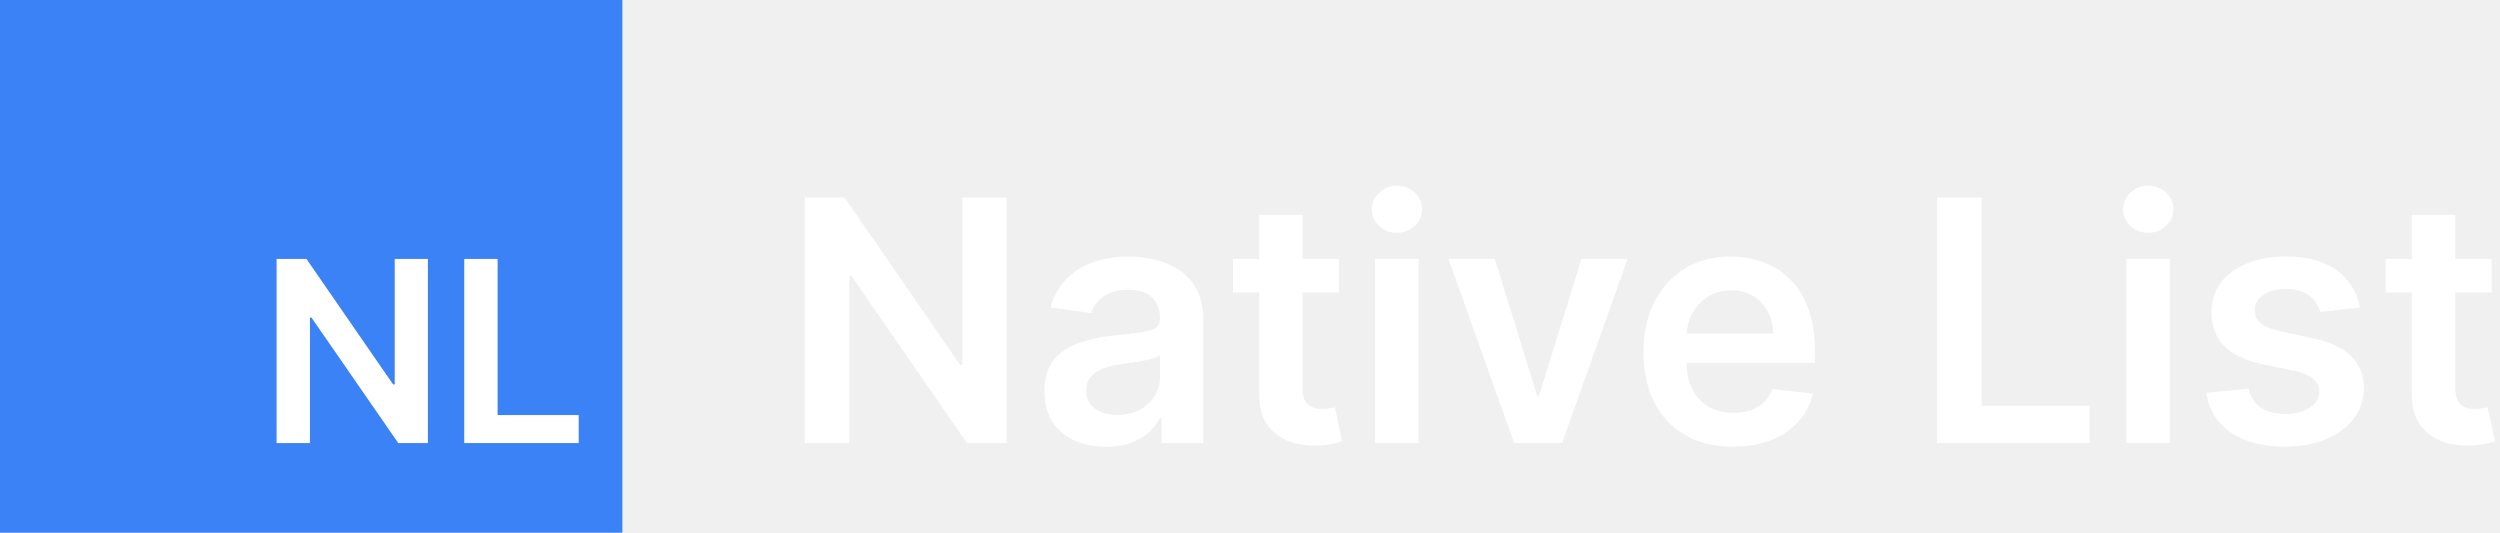
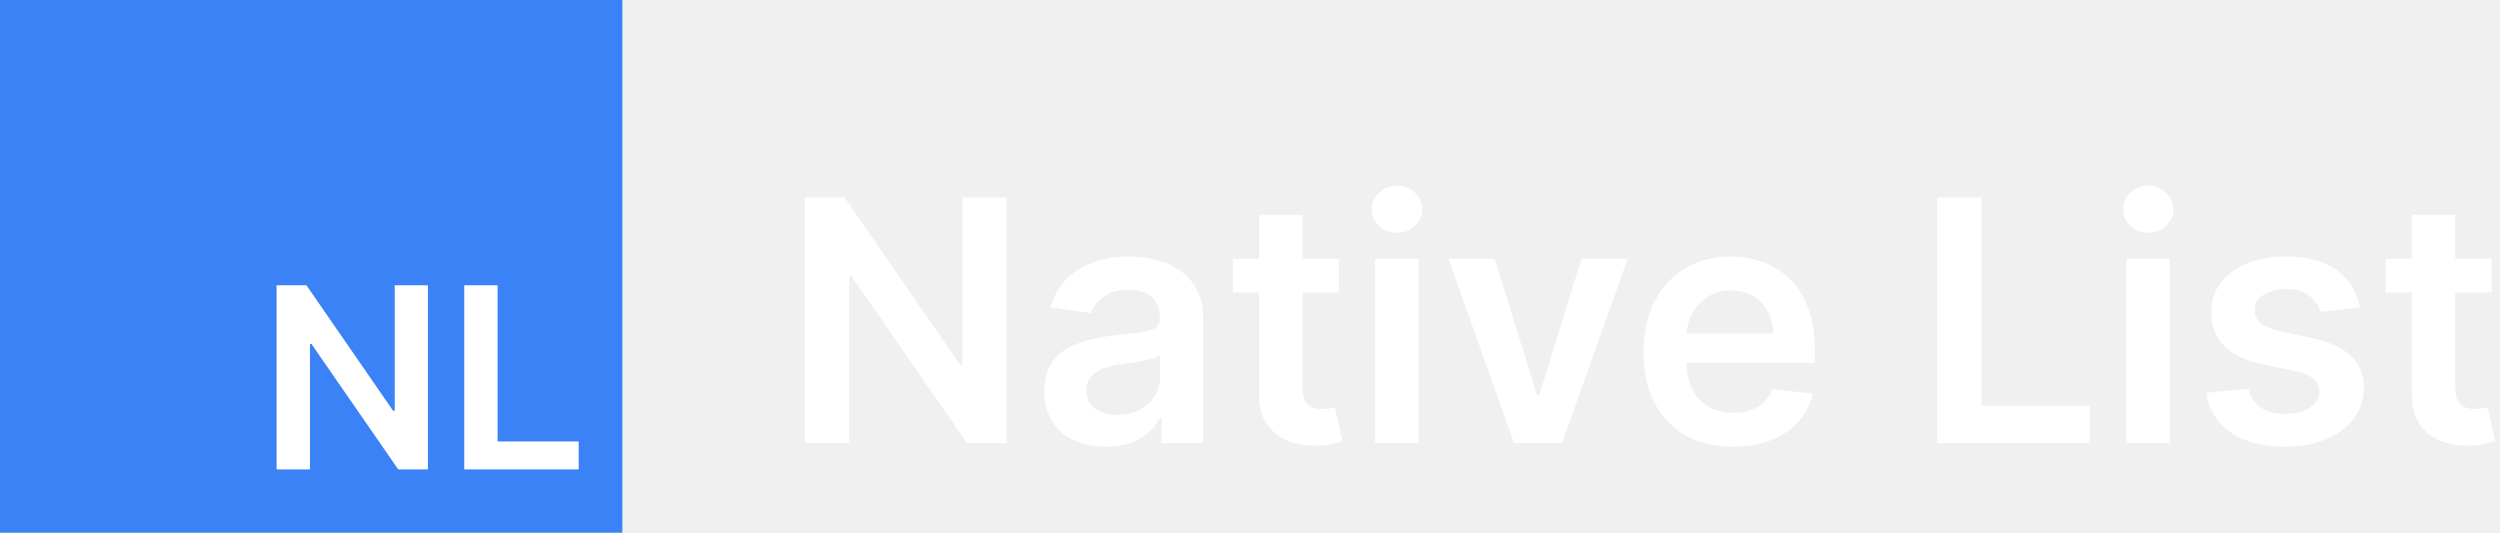
<svg xmlns="http://www.w3.org/2000/svg" width="474" height="101" viewBox="0 0 474 101" fill="none">
  <rect width="118" height="101" fill="#3B82F6" />
  <path d="M190.841 37.455V84H183.341L161.409 52.295H161.023V84H152.591V37.455H160.136L182.045 69.182H182.455V37.455H190.841ZM209.71 84.704C207.498 84.704 205.506 84.311 203.733 83.523C201.975 82.72 200.581 81.538 199.551 79.977C198.536 78.417 198.028 76.492 198.028 74.204C198.028 72.235 198.392 70.606 199.119 69.318C199.847 68.03 200.839 67 202.097 66.227C203.354 65.454 204.771 64.871 206.347 64.477C207.938 64.068 209.581 63.773 211.278 63.591C213.324 63.379 214.983 63.189 216.256 63.023C217.528 62.841 218.453 62.568 219.028 62.205C219.619 61.826 219.915 61.242 219.915 60.455V60.318C219.915 58.606 219.407 57.28 218.392 56.341C217.377 55.401 215.915 54.932 214.006 54.932C211.991 54.932 210.392 55.371 209.21 56.25C208.044 57.129 207.256 58.167 206.847 59.364L199.165 58.273C199.771 56.151 200.771 54.379 202.165 52.955C203.559 51.515 205.263 50.439 207.278 49.727C209.294 49 211.521 48.636 213.96 48.636C215.642 48.636 217.316 48.833 218.983 49.227C220.65 49.621 222.172 50.273 223.551 51.182C224.93 52.076 226.036 53.295 226.869 54.841C227.718 56.386 228.142 58.318 228.142 60.636V84H220.233V79.204H219.96C219.46 80.174 218.756 81.083 217.847 81.932C216.953 82.765 215.824 83.439 214.46 83.954C213.112 84.454 211.528 84.704 209.71 84.704ZM211.847 78.659C213.498 78.659 214.93 78.333 216.142 77.682C217.354 77.015 218.286 76.136 218.938 75.046C219.604 73.954 219.938 72.765 219.938 71.477V67.364C219.68 67.576 219.241 67.773 218.619 67.954C218.013 68.136 217.331 68.296 216.574 68.432C215.816 68.568 215.066 68.689 214.324 68.796C213.581 68.901 212.938 68.992 212.392 69.068C211.165 69.235 210.066 69.508 209.097 69.886C208.127 70.265 207.362 70.796 206.801 71.477C206.241 72.144 205.96 73.008 205.96 74.068C205.96 75.583 206.513 76.727 207.619 77.5C208.725 78.273 210.134 78.659 211.847 78.659ZM253.847 49.091V55.455H233.778V49.091H253.847ZM238.733 40.727H246.96V73.5C246.96 74.606 247.127 75.454 247.46 76.046C247.809 76.621 248.263 77.015 248.824 77.227C249.384 77.439 250.006 77.546 250.688 77.546C251.203 77.546 251.672 77.508 252.097 77.432C252.536 77.356 252.869 77.288 253.097 77.227L254.483 83.659C254.044 83.811 253.415 83.977 252.597 84.159C251.794 84.341 250.809 84.447 249.642 84.477C247.581 84.538 245.725 84.227 244.074 83.546C242.422 82.849 241.112 81.773 240.142 80.318C239.188 78.864 238.718 77.046 238.733 74.864V40.727ZM260.727 84V49.091H268.955V84H260.727ZM264.864 44.136C263.561 44.136 262.439 43.705 261.5 42.841C260.561 41.962 260.091 40.909 260.091 39.682C260.091 38.439 260.561 37.386 261.5 36.523C262.439 35.644 263.561 35.205 264.864 35.205C266.182 35.205 267.303 35.644 268.227 36.523C269.167 37.386 269.636 38.439 269.636 39.682C269.636 40.909 269.167 41.962 268.227 42.841C267.303 43.705 266.182 44.136 264.864 44.136ZM308.597 49.091L296.165 84H287.074L274.642 49.091H283.415L291.438 75.023H291.801L299.847 49.091H308.597ZM328.557 84.682C325.057 84.682 322.034 83.954 319.489 82.5C316.958 81.03 315.011 78.954 313.648 76.273C312.284 73.576 311.602 70.401 311.602 66.75C311.602 63.159 312.284 60.008 313.648 57.295C315.027 54.568 316.951 52.447 319.42 50.932C321.89 49.401 324.792 48.636 328.125 48.636C330.277 48.636 332.307 48.985 334.216 49.682C336.14 50.364 337.837 51.424 339.307 52.864C340.792 54.303 341.958 56.136 342.807 58.364C343.655 60.576 344.08 63.212 344.08 66.273V68.796H315.466V63.25H336.193C336.178 61.674 335.837 60.273 335.17 59.045C334.504 57.803 333.572 56.826 332.375 56.114C331.193 55.401 329.814 55.045 328.239 55.045C326.557 55.045 325.08 55.455 323.807 56.273C322.534 57.076 321.542 58.136 320.83 59.455C320.133 60.758 319.777 62.189 319.761 63.75V68.591C319.761 70.621 320.133 72.364 320.875 73.818C321.617 75.258 322.655 76.364 323.989 77.136C325.322 77.894 326.883 78.273 328.67 78.273C329.867 78.273 330.951 78.106 331.92 77.773C332.89 77.424 333.731 76.917 334.443 76.25C335.155 75.583 335.693 74.758 336.057 73.773L343.739 74.636C343.254 76.667 342.33 78.439 340.966 79.954C339.617 81.454 337.89 82.621 335.784 83.454C333.678 84.273 331.269 84.682 328.557 84.682ZM367.278 84V37.455H375.71V76.932H396.21V84H367.278ZM403.165 84V49.091H411.392V84H403.165ZM407.301 44.136C405.998 44.136 404.877 43.705 403.938 42.841C402.998 41.962 402.528 40.909 402.528 39.682C402.528 38.439 402.998 37.386 403.938 36.523C404.877 35.644 405.998 35.205 407.301 35.205C408.619 35.205 409.741 35.644 410.665 36.523C411.604 37.386 412.074 38.439 412.074 39.682C412.074 40.909 411.604 41.962 410.665 42.841C409.741 43.705 408.619 44.136 407.301 44.136ZM447.443 58.318L439.943 59.136C439.731 58.379 439.36 57.667 438.83 57C438.314 56.333 437.617 55.795 436.739 55.386C435.86 54.977 434.784 54.773 433.511 54.773C431.799 54.773 430.36 55.144 429.193 55.886C428.042 56.629 427.473 57.591 427.489 58.773C427.473 59.788 427.845 60.614 428.602 61.25C429.375 61.886 430.648 62.409 432.42 62.818L438.375 64.091C441.678 64.803 444.133 65.932 445.739 67.477C447.36 69.023 448.178 71.046 448.193 73.546C448.178 75.742 447.534 77.682 446.261 79.364C445.004 81.03 443.254 82.333 441.011 83.273C438.769 84.212 436.193 84.682 433.284 84.682C429.011 84.682 425.572 83.788 422.966 82C420.36 80.197 418.807 77.689 418.307 74.477L426.33 73.704C426.693 75.28 427.466 76.47 428.648 77.273C429.83 78.076 431.367 78.477 433.261 78.477C435.216 78.477 436.784 78.076 437.966 77.273C439.163 76.47 439.761 75.477 439.761 74.296C439.761 73.296 439.375 72.47 438.602 71.818C437.845 71.167 436.663 70.667 435.057 70.318L429.102 69.068C425.754 68.371 423.277 67.197 421.67 65.546C420.064 63.879 419.269 61.773 419.284 59.227C419.269 57.076 419.852 55.212 421.034 53.636C422.231 52.045 423.89 50.818 426.011 49.955C428.148 49.076 430.61 48.636 433.398 48.636C437.489 48.636 440.708 49.508 443.057 51.25C445.42 52.992 446.883 55.349 447.443 58.318ZM472.409 49.091V55.455H452.341V49.091H472.409ZM457.295 40.727H465.523V73.5C465.523 74.606 465.689 75.454 466.023 76.046C466.371 76.621 466.826 77.015 467.386 77.227C467.947 77.439 468.568 77.546 469.25 77.546C469.765 77.546 470.235 77.508 470.659 77.432C471.098 77.356 471.432 77.288 471.659 77.227L473.045 83.659C472.606 83.811 471.977 83.977 471.159 84.159C470.356 84.341 469.371 84.447 468.205 84.477C466.144 84.538 464.288 84.227 462.636 83.546C460.985 82.849 459.674 81.773 458.705 80.318C457.75 78.864 457.28 77.046 457.295 74.864V40.727Z" fill="white" />
-   <path d="M81.131 49.091V84H75.506L59.057 60.222H58.767V84H52.443V49.091H58.102L74.534 72.886H74.841V49.091H81.131ZM88.021 84V49.091H94.345V78.699H109.72V84H88.021Z" fill="white" />
+   <path d="M81.131 54.091V89H75.506L59.057 65.222H58.767V89H52.443V54.091H58.102L74.534 77.886H74.841V54.091H81.131ZM88.021 89V54.091H94.345V83.699H109.72V89H88.021Z" fill="white" />
</svg>
